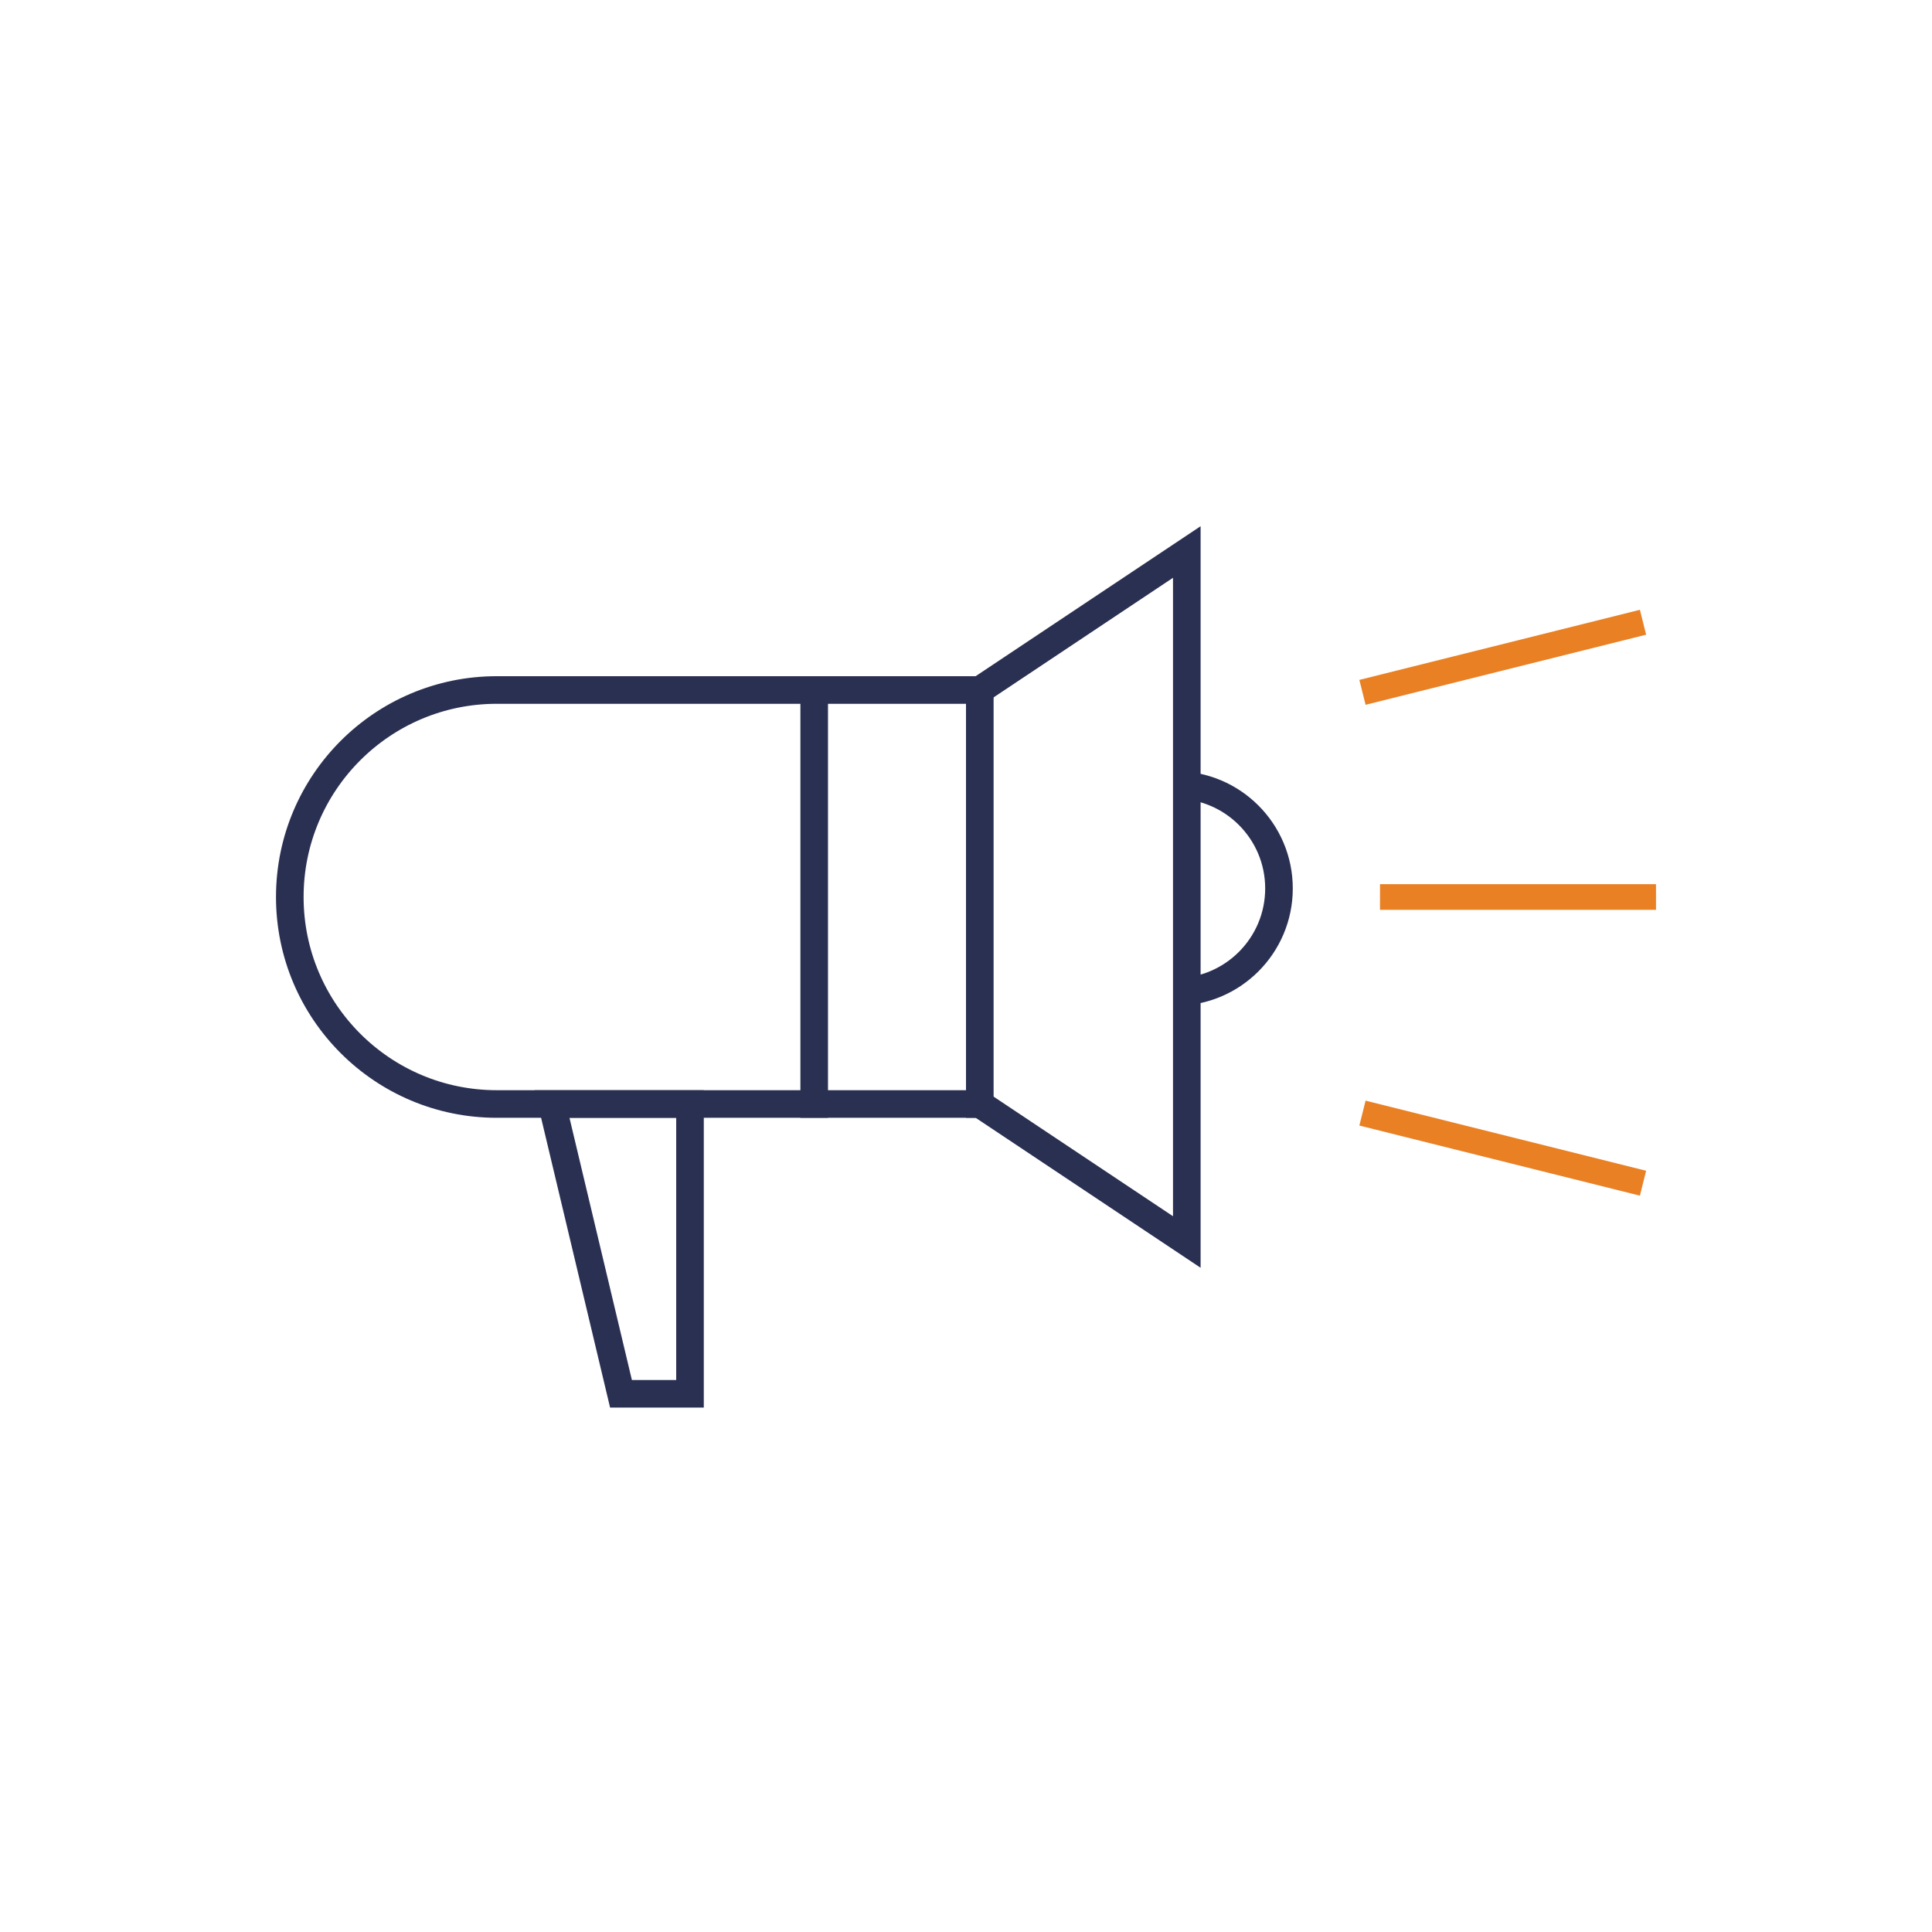
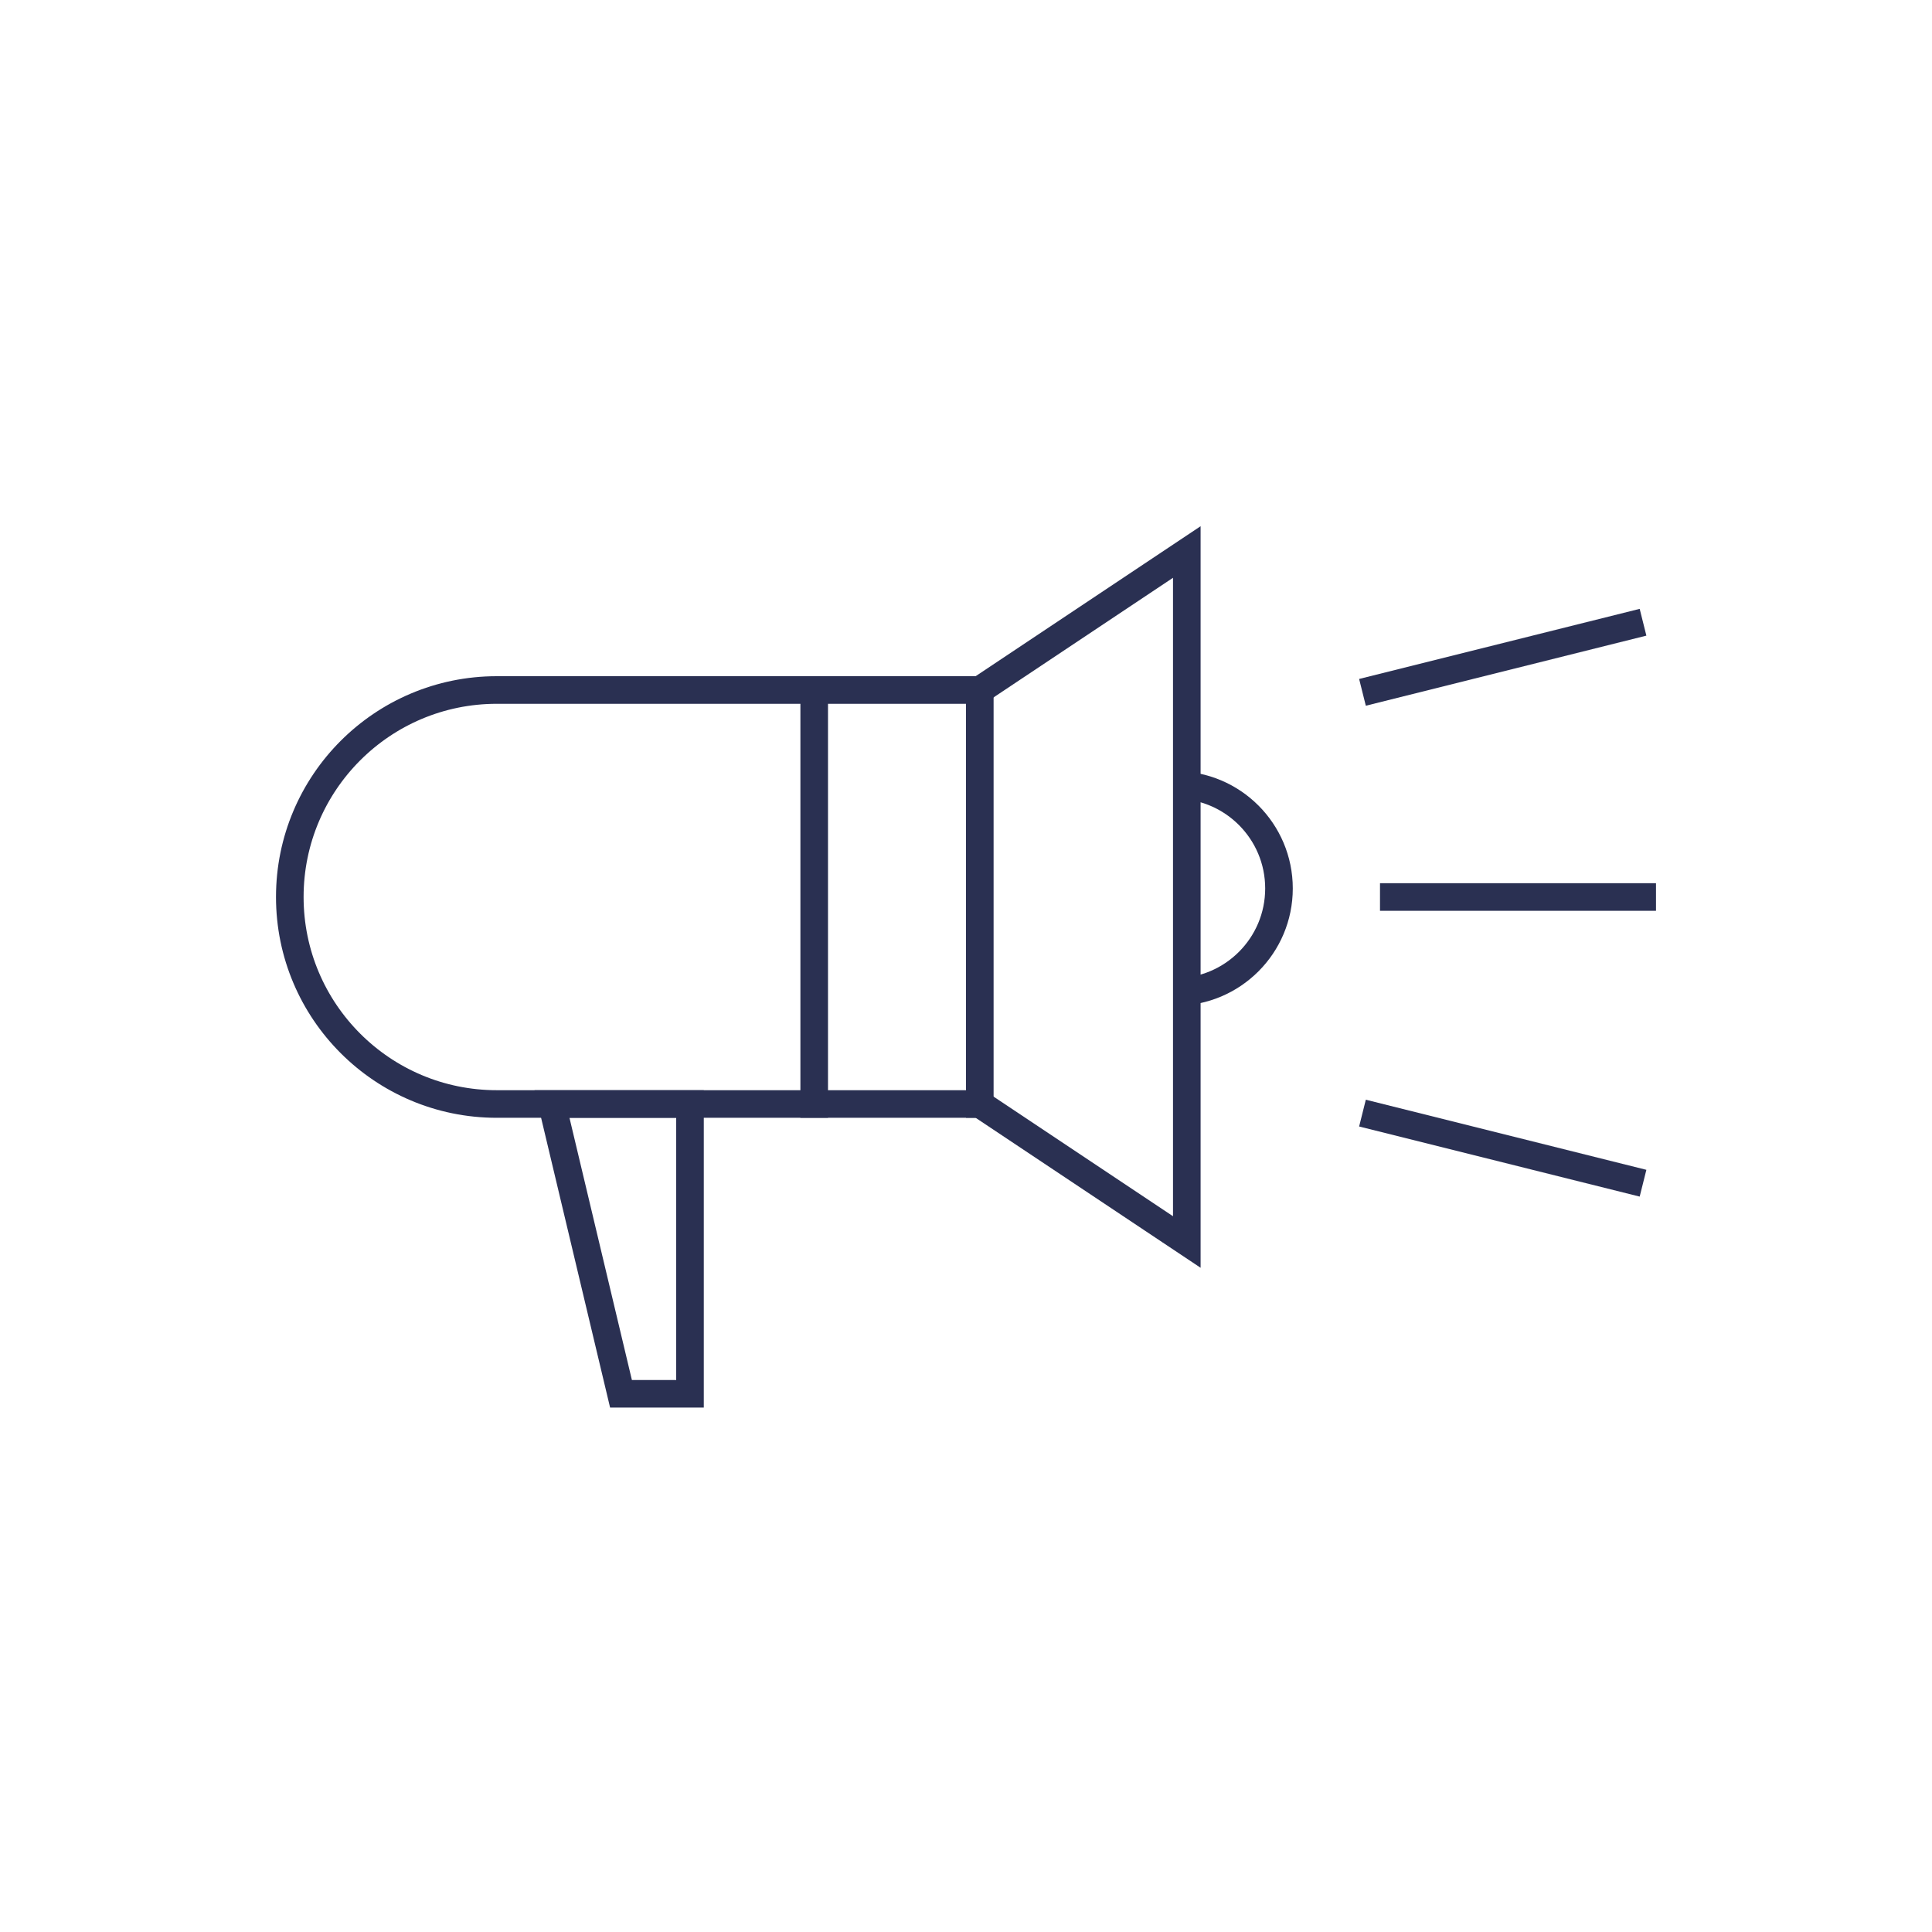
<svg xmlns="http://www.w3.org/2000/svg" id="Layer_1" data-name="Layer 1" viewBox="0 0 140 140">
  <defs>
-     <style>.cls-1{fill:#ffffff;}.cls-2{fill:#ffffff;}.cls-3,.cls-4{fill:none;stroke-miterlimit:10;}.cls-3{stroke:#e98024;stroke-width:1.86px;}.cls-4{stroke:#2a3052;stroke-width:2px;}</style>
+     <style>.cls-1{fill:#ffffff;}.cls-2{fill:#ffffff;}.cls-3,.cls-4{fill:none;stroke-miterlimit:10;}.cls-3{stroke:#2a3052;stroke-width:2px;}.cls-4{stroke:#2a3052;stroke-width:2px;}</style>
  </defs>
  <rect class="cls-1" x="1" y="1" width="138" height="138" />
  <path class="cls-2" d="M138,2V138H2V2H138m2-2H0V140H140V0Z" />
  <line class="cls-3" x1="100" y1="65" x2="120" y2="65" />
  <line class="cls-3" x1="98.73" y1="50.17" x2="119.06" y2="45.09" />
  <line class="cls-3" x1="98.73" y1="80.66" x2="119.06" y2="85.74" />
  <path class="cls-4" d="M71,50H36A15,15,0,0,0,21,65h0A15,15,0,0,0,36,80H71L86,90V40Z" />
  <polygon class="cls-4" points="40 80 45 101 50 101 50 80 40 80" />
  <line class="cls-4" x1="71" y1="50" x2="71" y2="81" />
  <line class="cls-4" x1="59" y1="50" x2="59" y2="81" />
  <path class="cls-4" d="M85.18,56.88a7.5,7.5,0,0,1,0,15" />
</svg>
